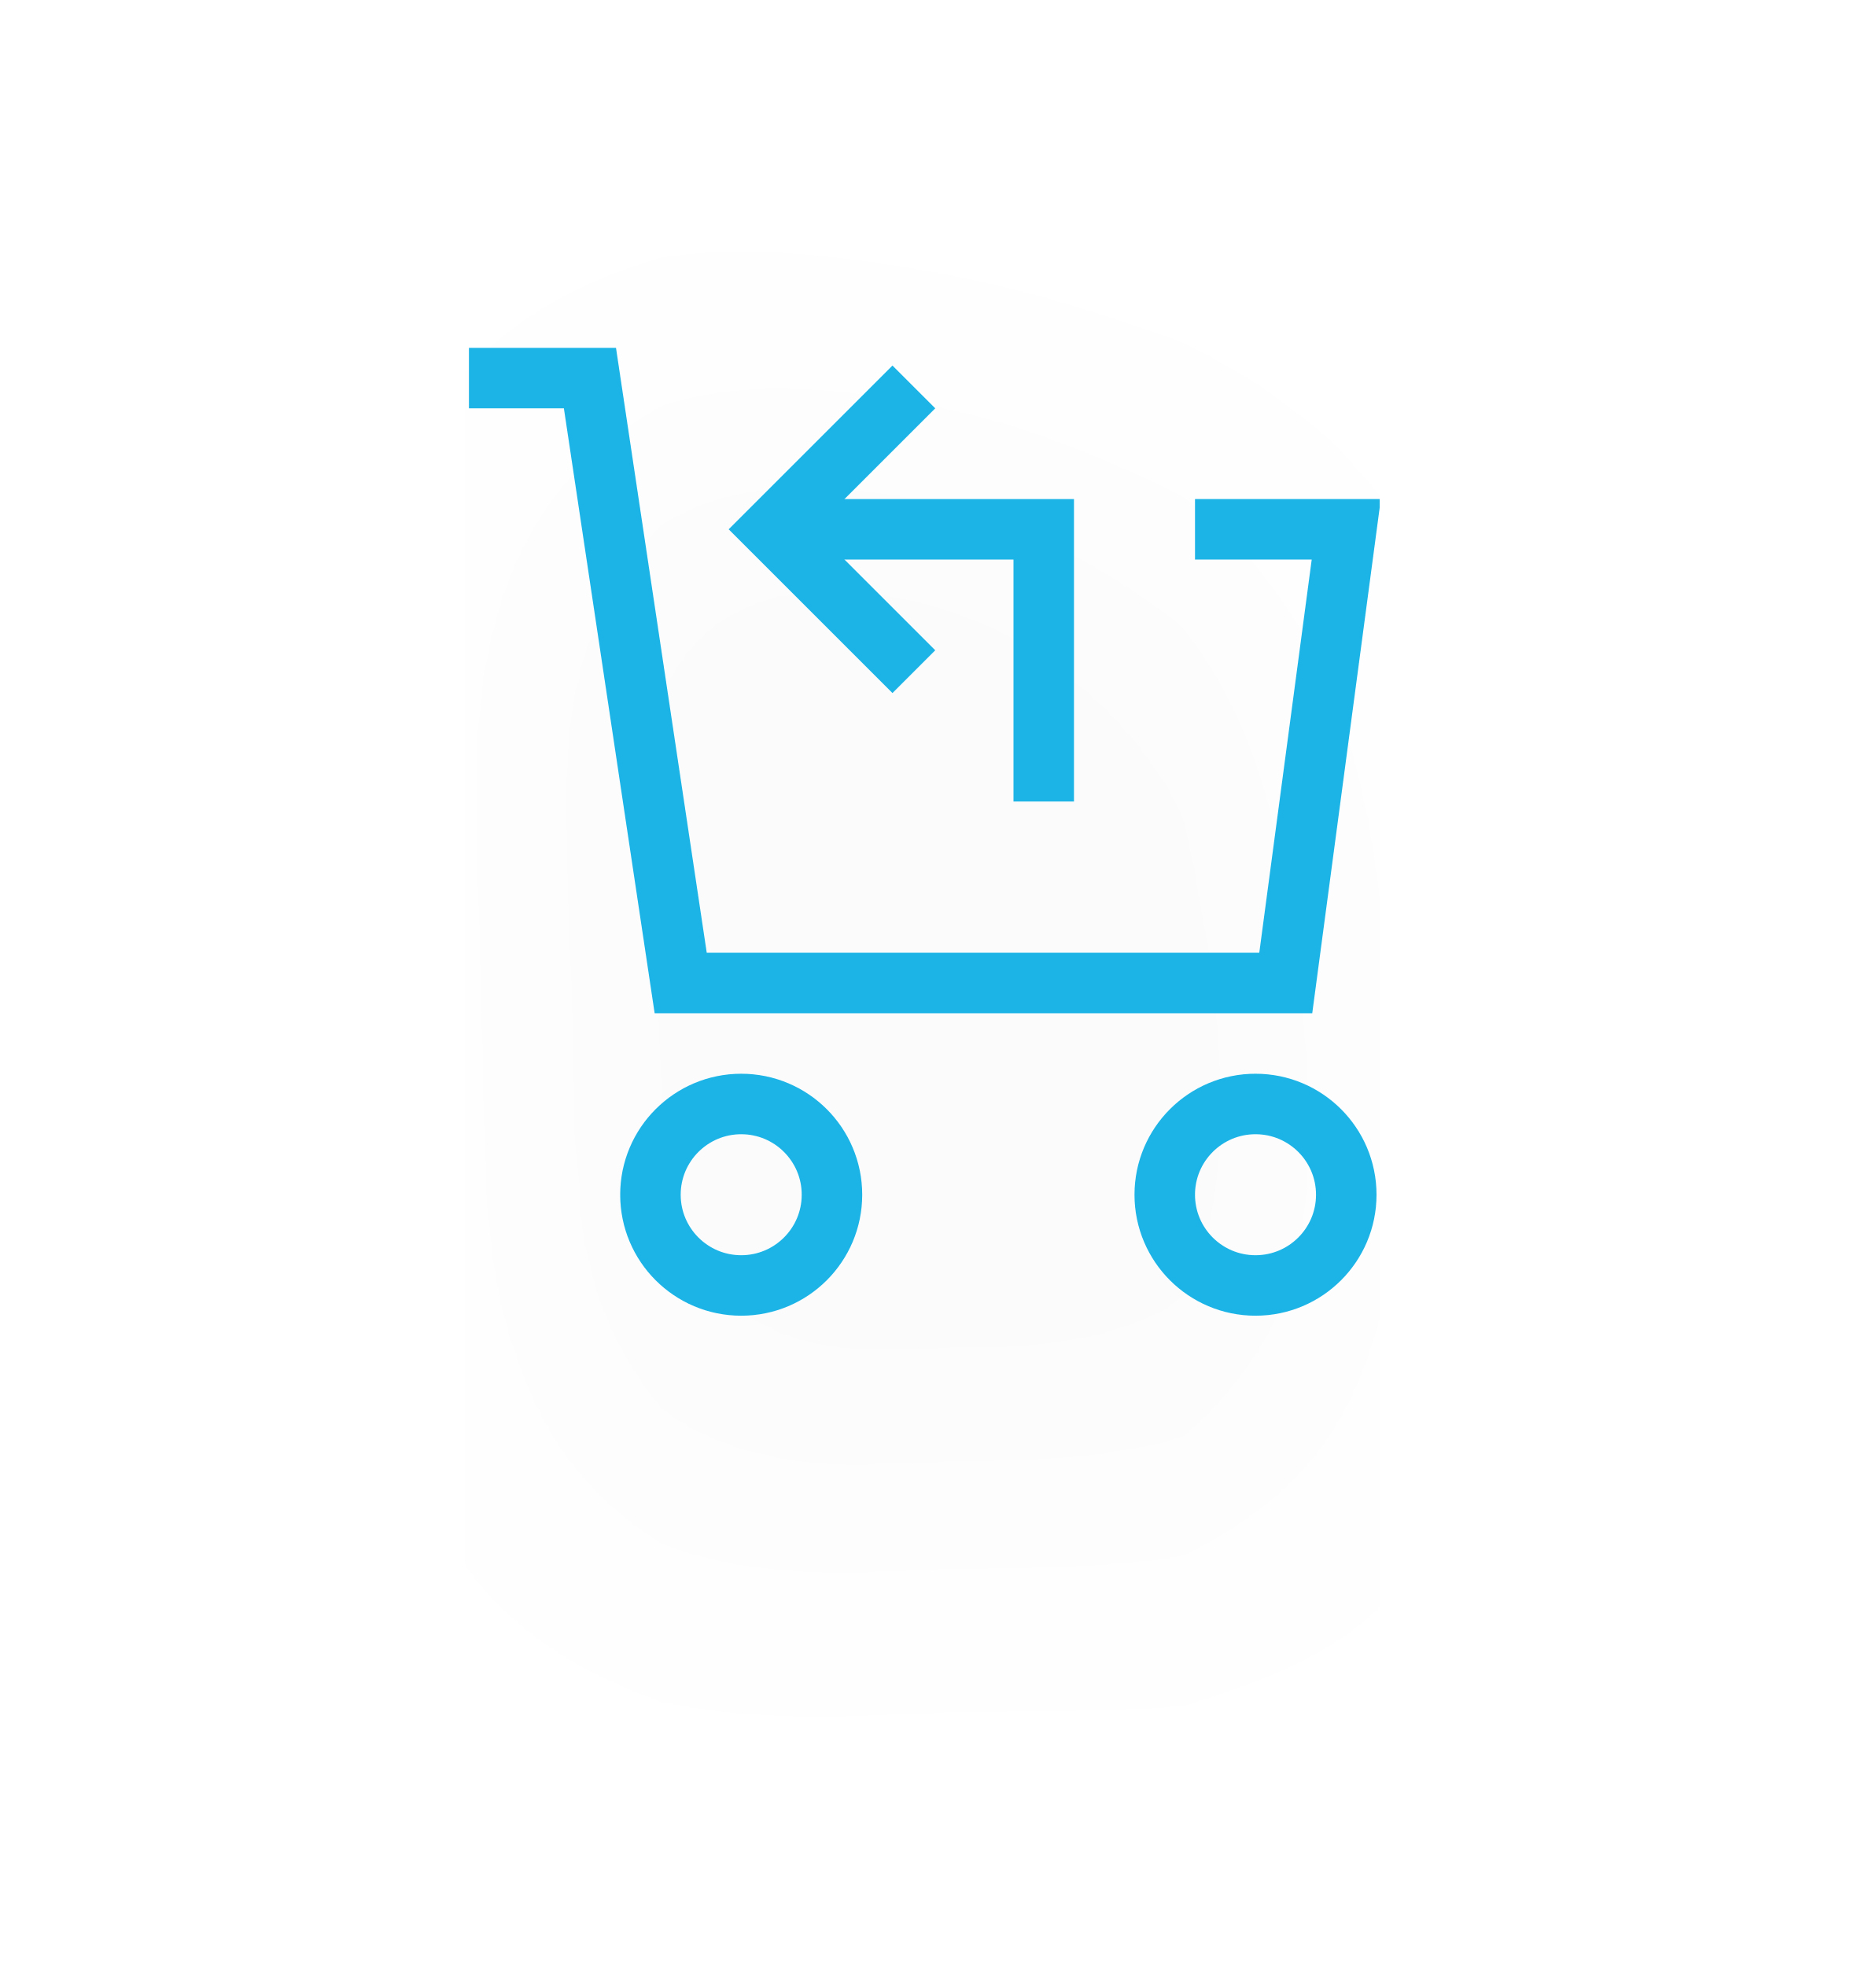
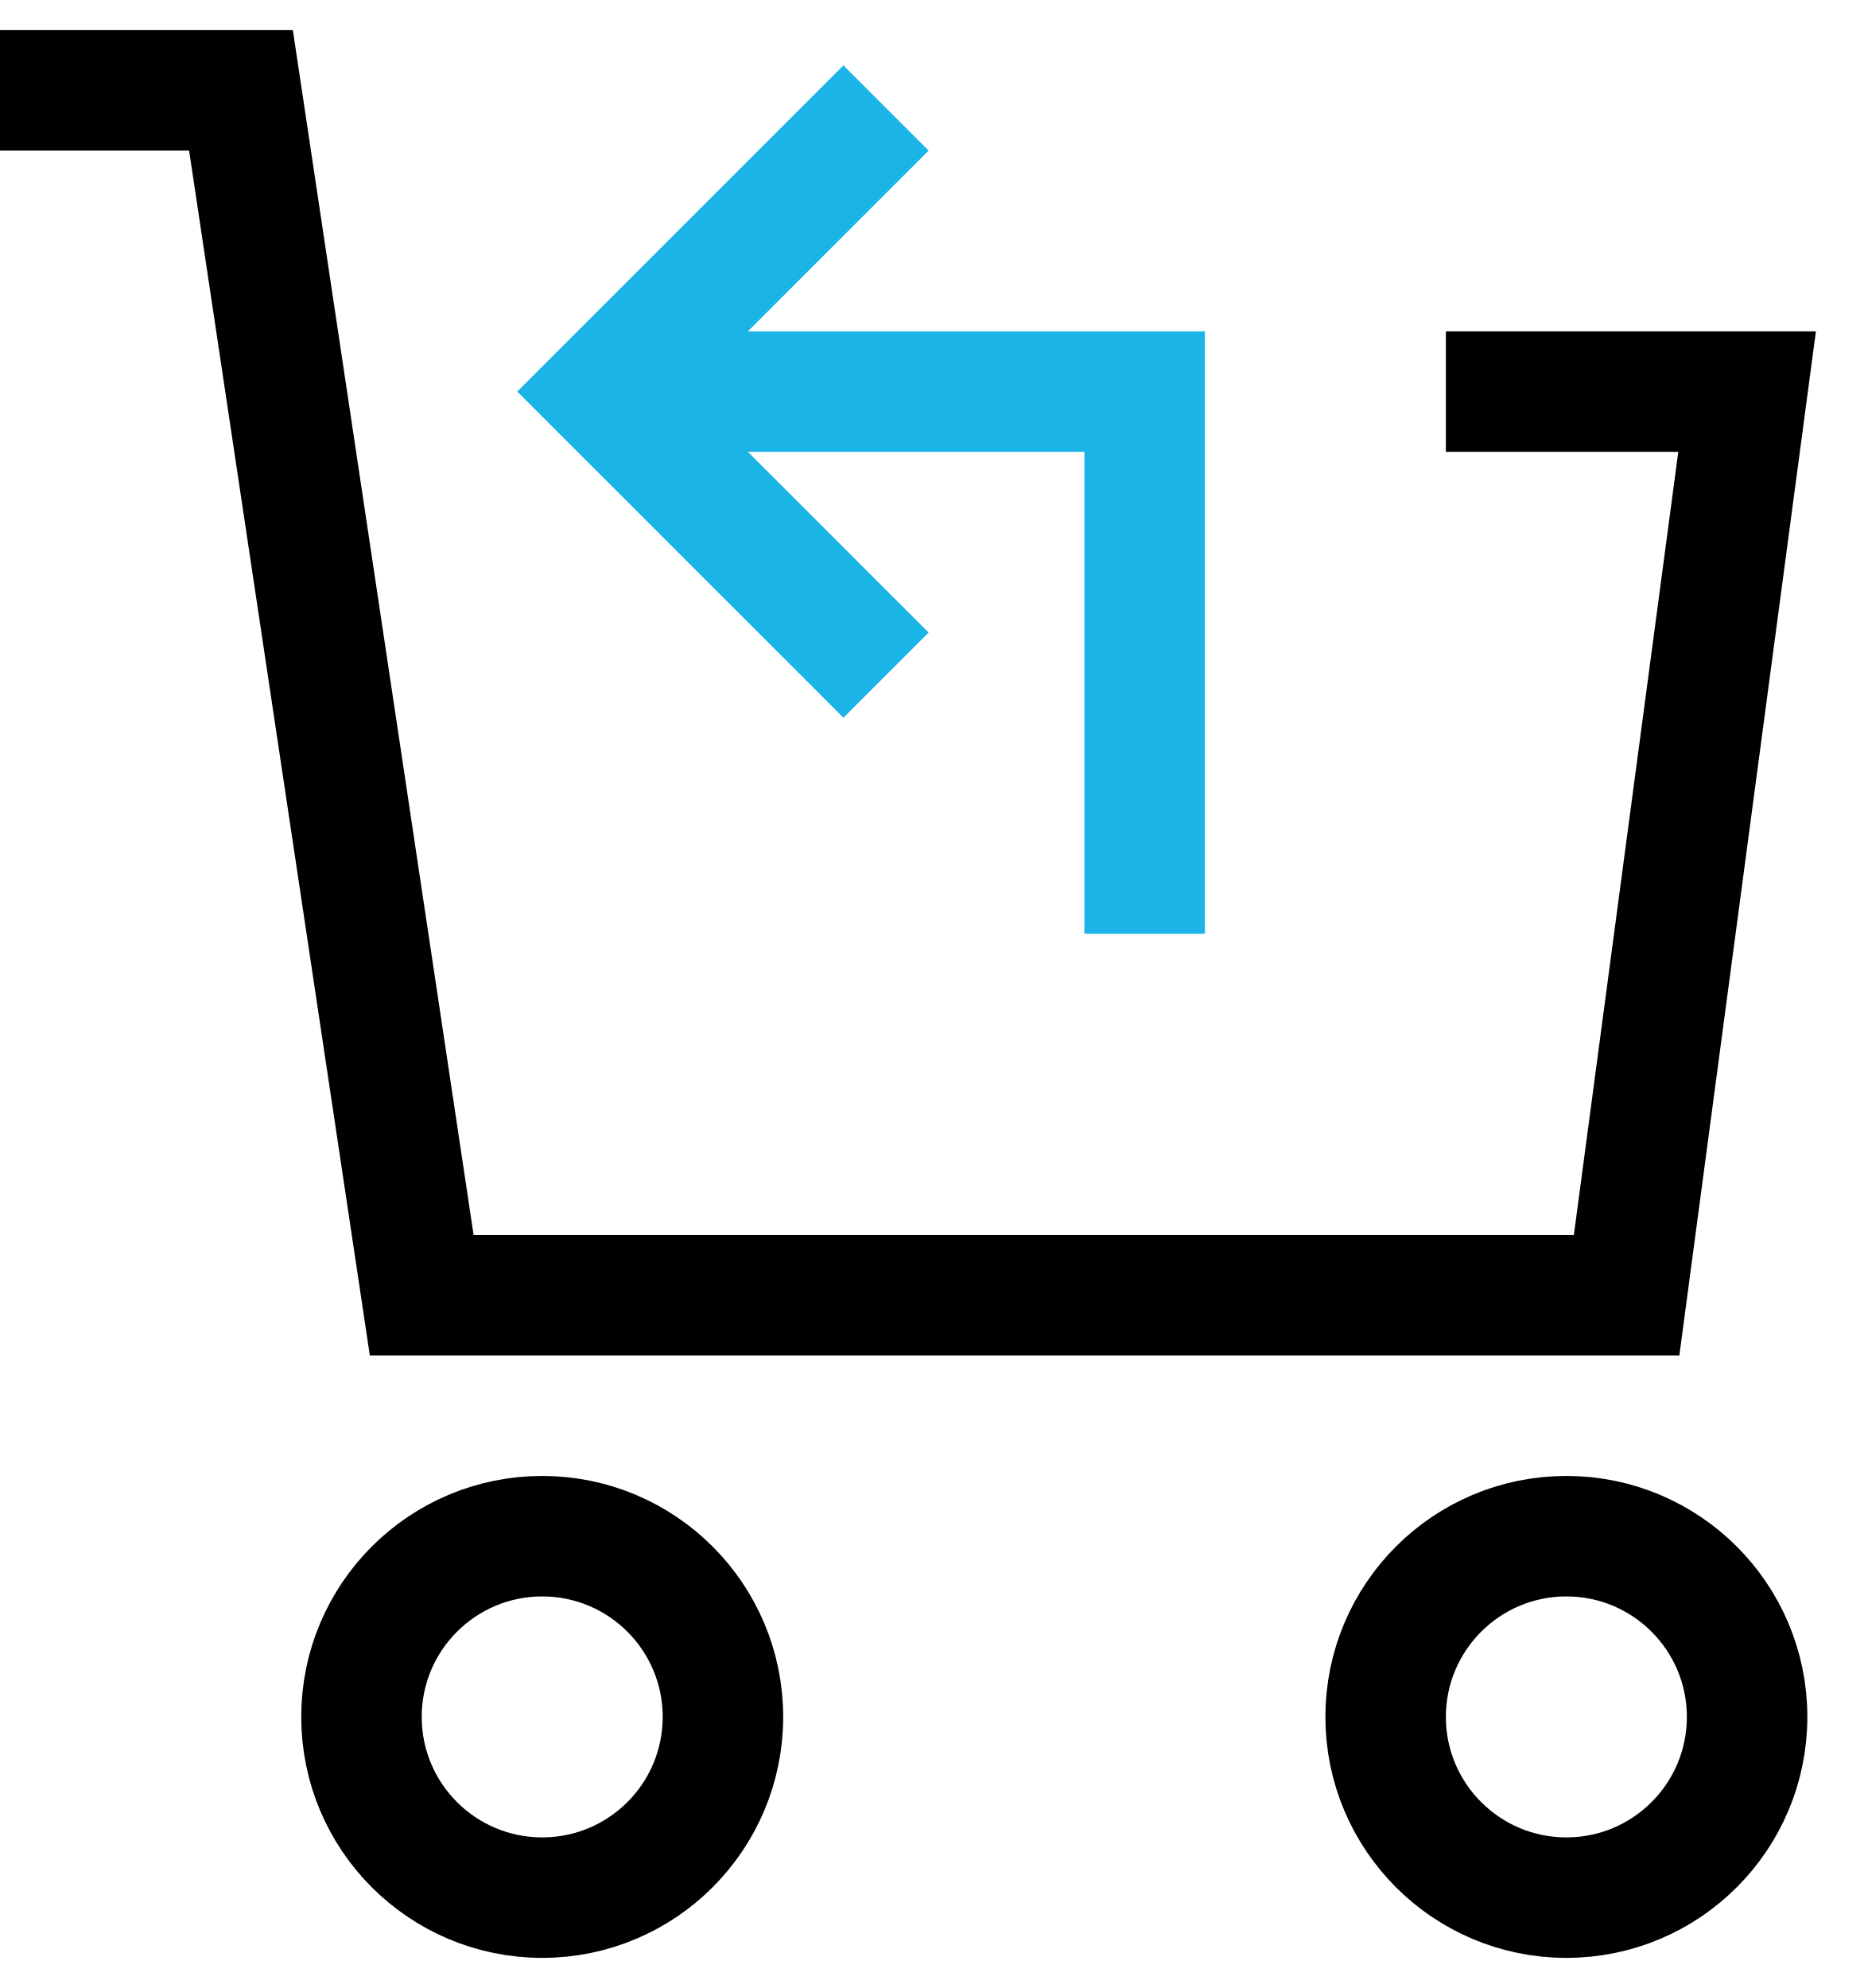
- <svg xmlns="http://www.w3.org/2000/svg" width="62px" height="65px" viewBox="0 0 62 65" version="1.1">
-   <defs>
-     <filter x="-4.0%" y="-137.5%" width="107.9%" height="371.9%" filterUnits="objectBoundingBox" id="filter-1">
-       <feOffset dx="0" dy="5" in="SourceAlpha" result="shadowOffsetOuter1" />
-       <feGaussianBlur stdDeviation="8.5" in="shadowOffsetOuter1" result="shadowBlurOuter1" />
-       <feColorMatrix values="0 0 0 0 0   0 0 0 0 0   0 0 0 0 0  0 0 0 0.07 0" type="matrix" in="shadowBlurOuter1" result="shadowMatrixOuter1" />
-       <feMerge>
-         <feMergeNode in="shadowMatrixOuter1" />
-         <feMergeNode in="SourceGraphic" />
-       </feMerge>
-     </filter>
-   </defs>
-   <g id="Symbols" stroke="none" stroke-width="1" fill="none" fill-rule="evenodd">
-     <g id="Featuresdemo" transform="translate(-288, -45)" stroke="#1AB4E7" stroke-width="2">
-       <g id="Features" filter="url(#filter-1)" transform="translate(26, 57)">
-         <g id="Item.2" transform="translate(278, 0)">
-           <g id="cart-return">
-             <g id="Group" transform="translate(0.5, 0.5)">
-               <circle id="Oval" stroke-linecap="square" cx="8" cy="27" r="3" />
-               <circle id="Oval" stroke-linecap="square" cx="25" cy="27" r="3" />
-               <polyline id="Shape" stroke-linecap="square" points="24 5 28 5 26 20 6 20 3 0 0 0" />
-               <polyline id="Shape" points="18 14 18 5 9 5" />
-               <polyline id="Shape" stroke-linecap="square" points="13 9 9 5 13 1" />
-             </g>
+ <svg xmlns="http://www.w3.org/2000/svg" width="31px" height="33px" viewBox="0 0 31 33" version="1.1">
+   <g id="Page-1" stroke="none" stroke-width="1" fill="none" fill-rule="evenodd">
+     <g id="Desktop-/-Product-Detail" transform="translate(-681, -2973)" stroke-width="2">
+       <g id="Group-24" transform="translate(377, 2966)">
+         <g id="Group-25" transform="translate(305, 0)">
+           <g id="Free-Return" transform="translate(0, 8.5)">
+             <circle id="Oval" stroke="#000000" stroke-linecap="square" cx="8" cy="27" r="3" />
+             <circle id="Oval" stroke="#000000" stroke-linecap="square" cx="25" cy="27" r="3" />
+             <polyline id="Shape" stroke="#000000" stroke-linecap="square" points="24 5 28 5 26 20 6 20 3 0 0 0" />
+             <polyline id="Shape" stroke="#1AB4E7" points="18 14 18 5 9 5" />
+             <polyline id="Shape" stroke="#1AB4E7" stroke-linecap="square" points="13 9 9 5 13 1" />
          </g>
        </g>
      </g>
    </g>
  </g>
</svg>
